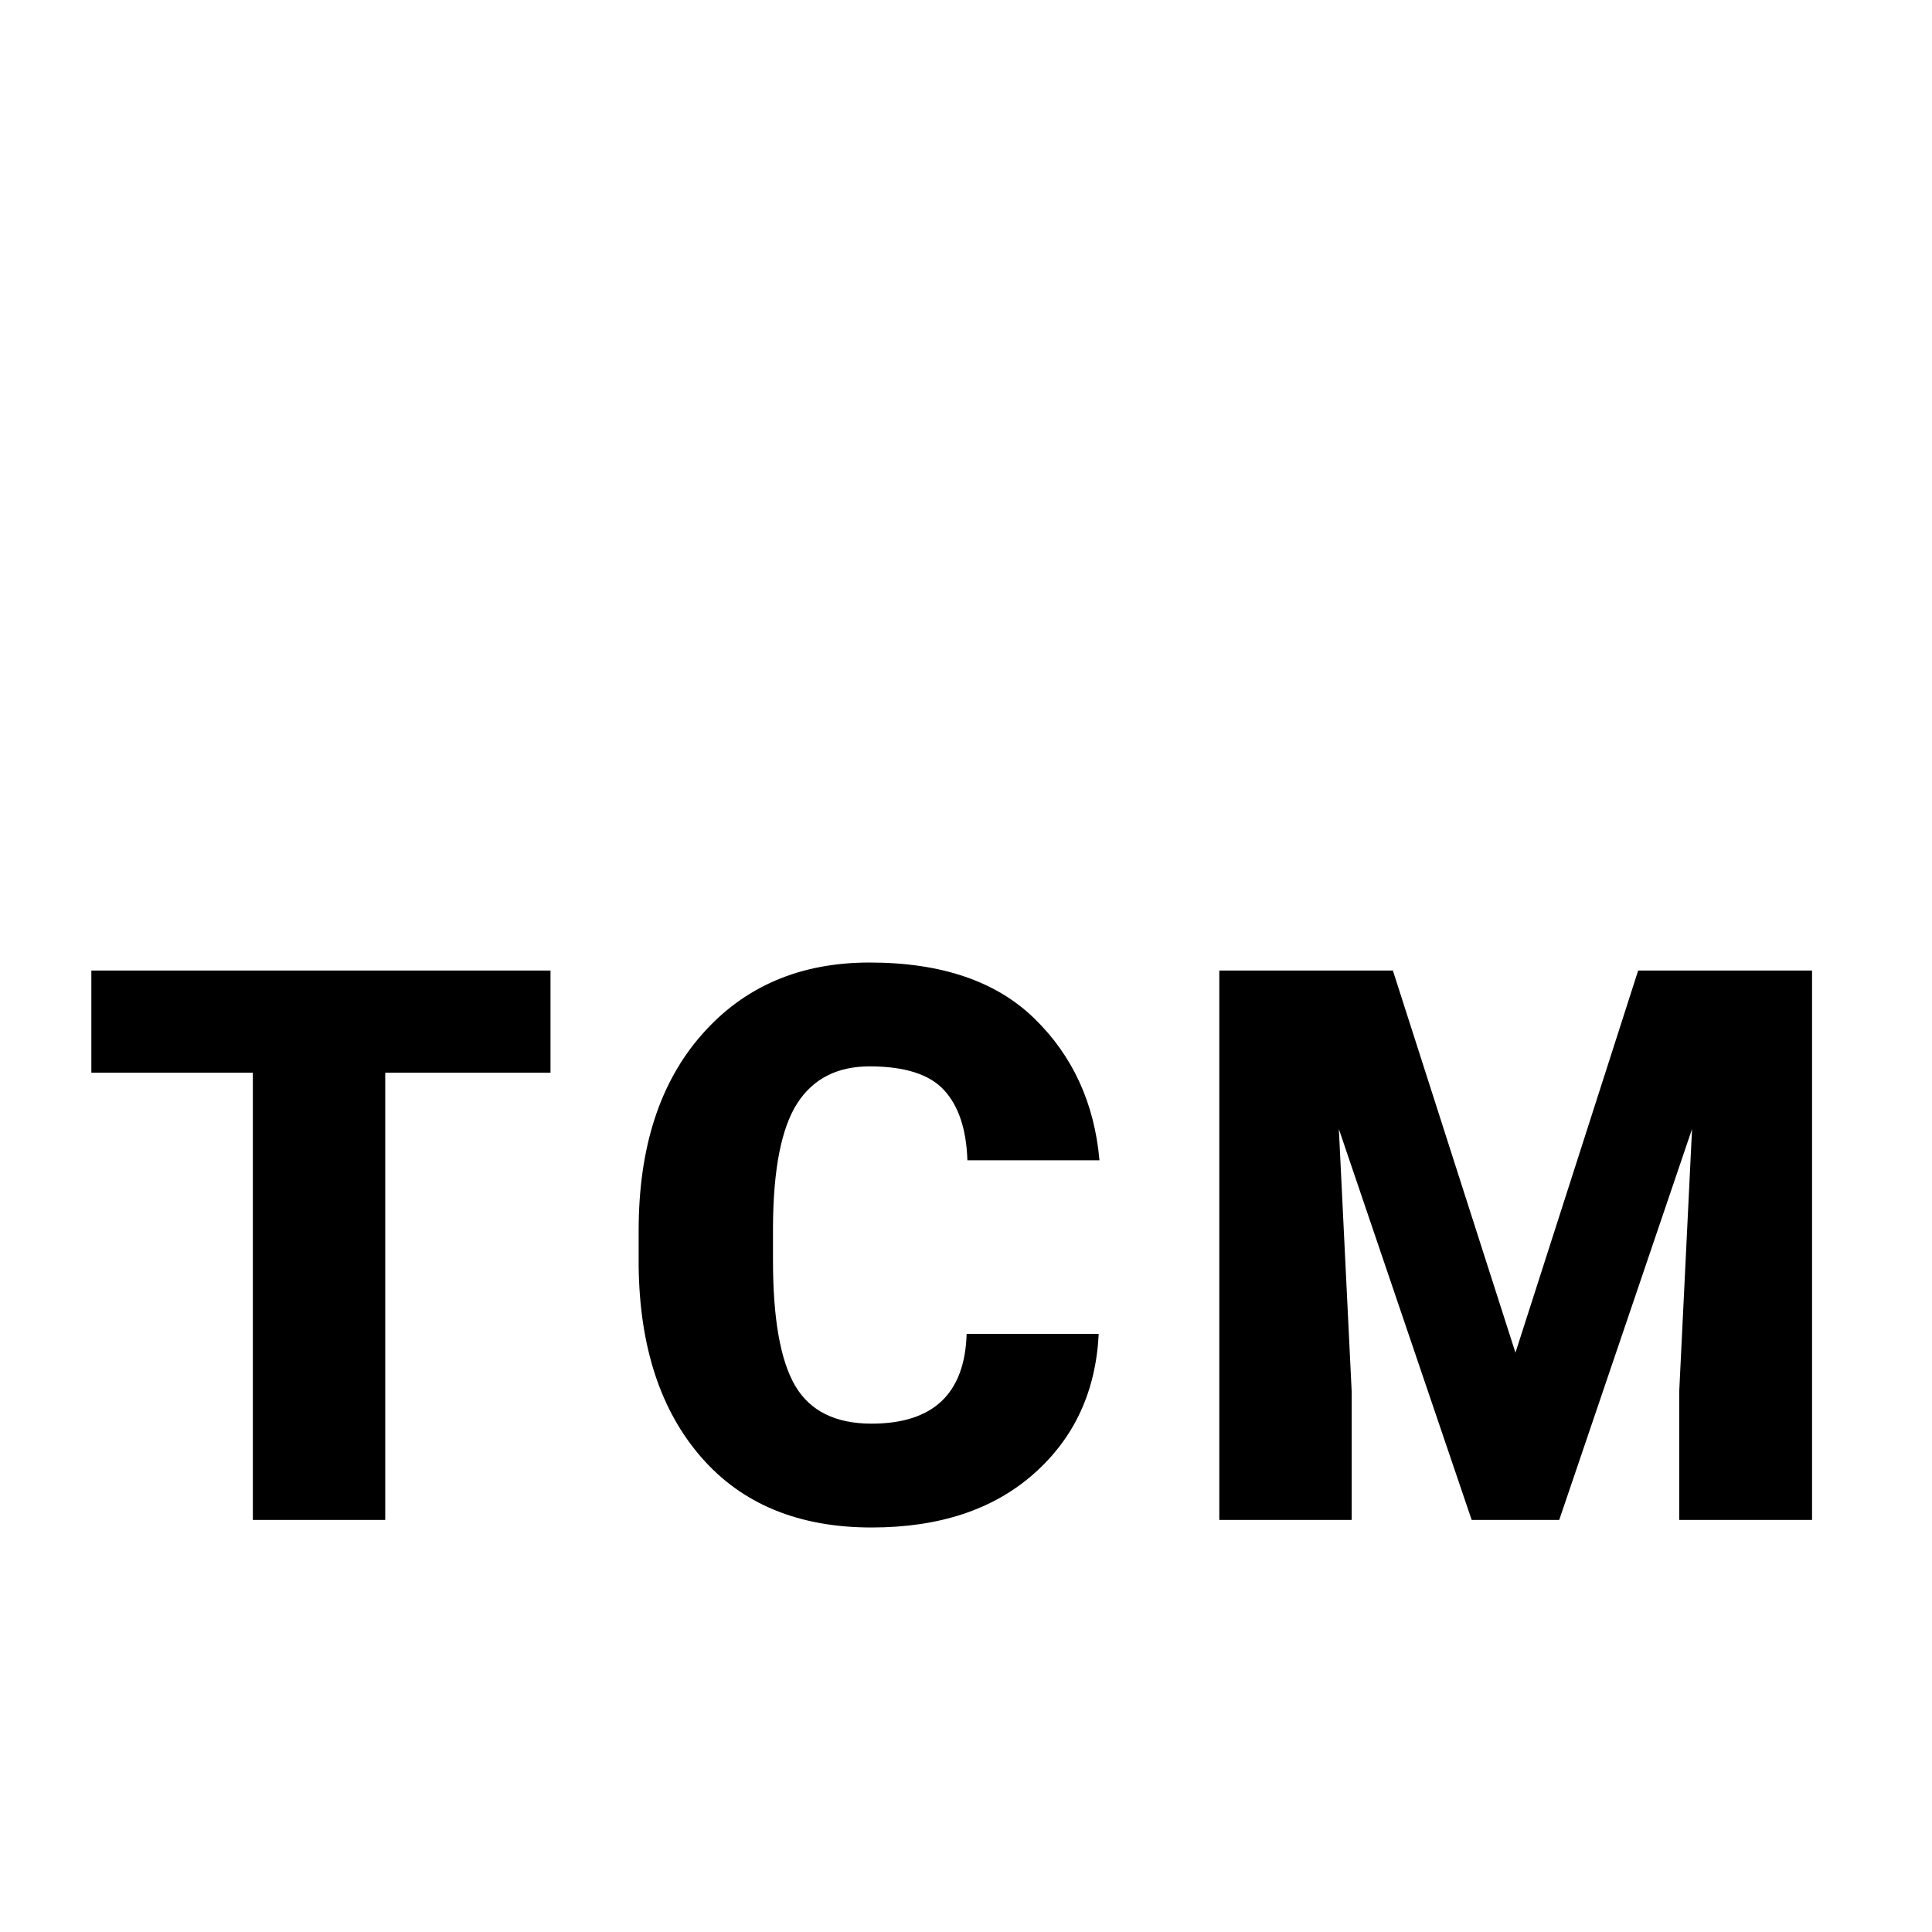
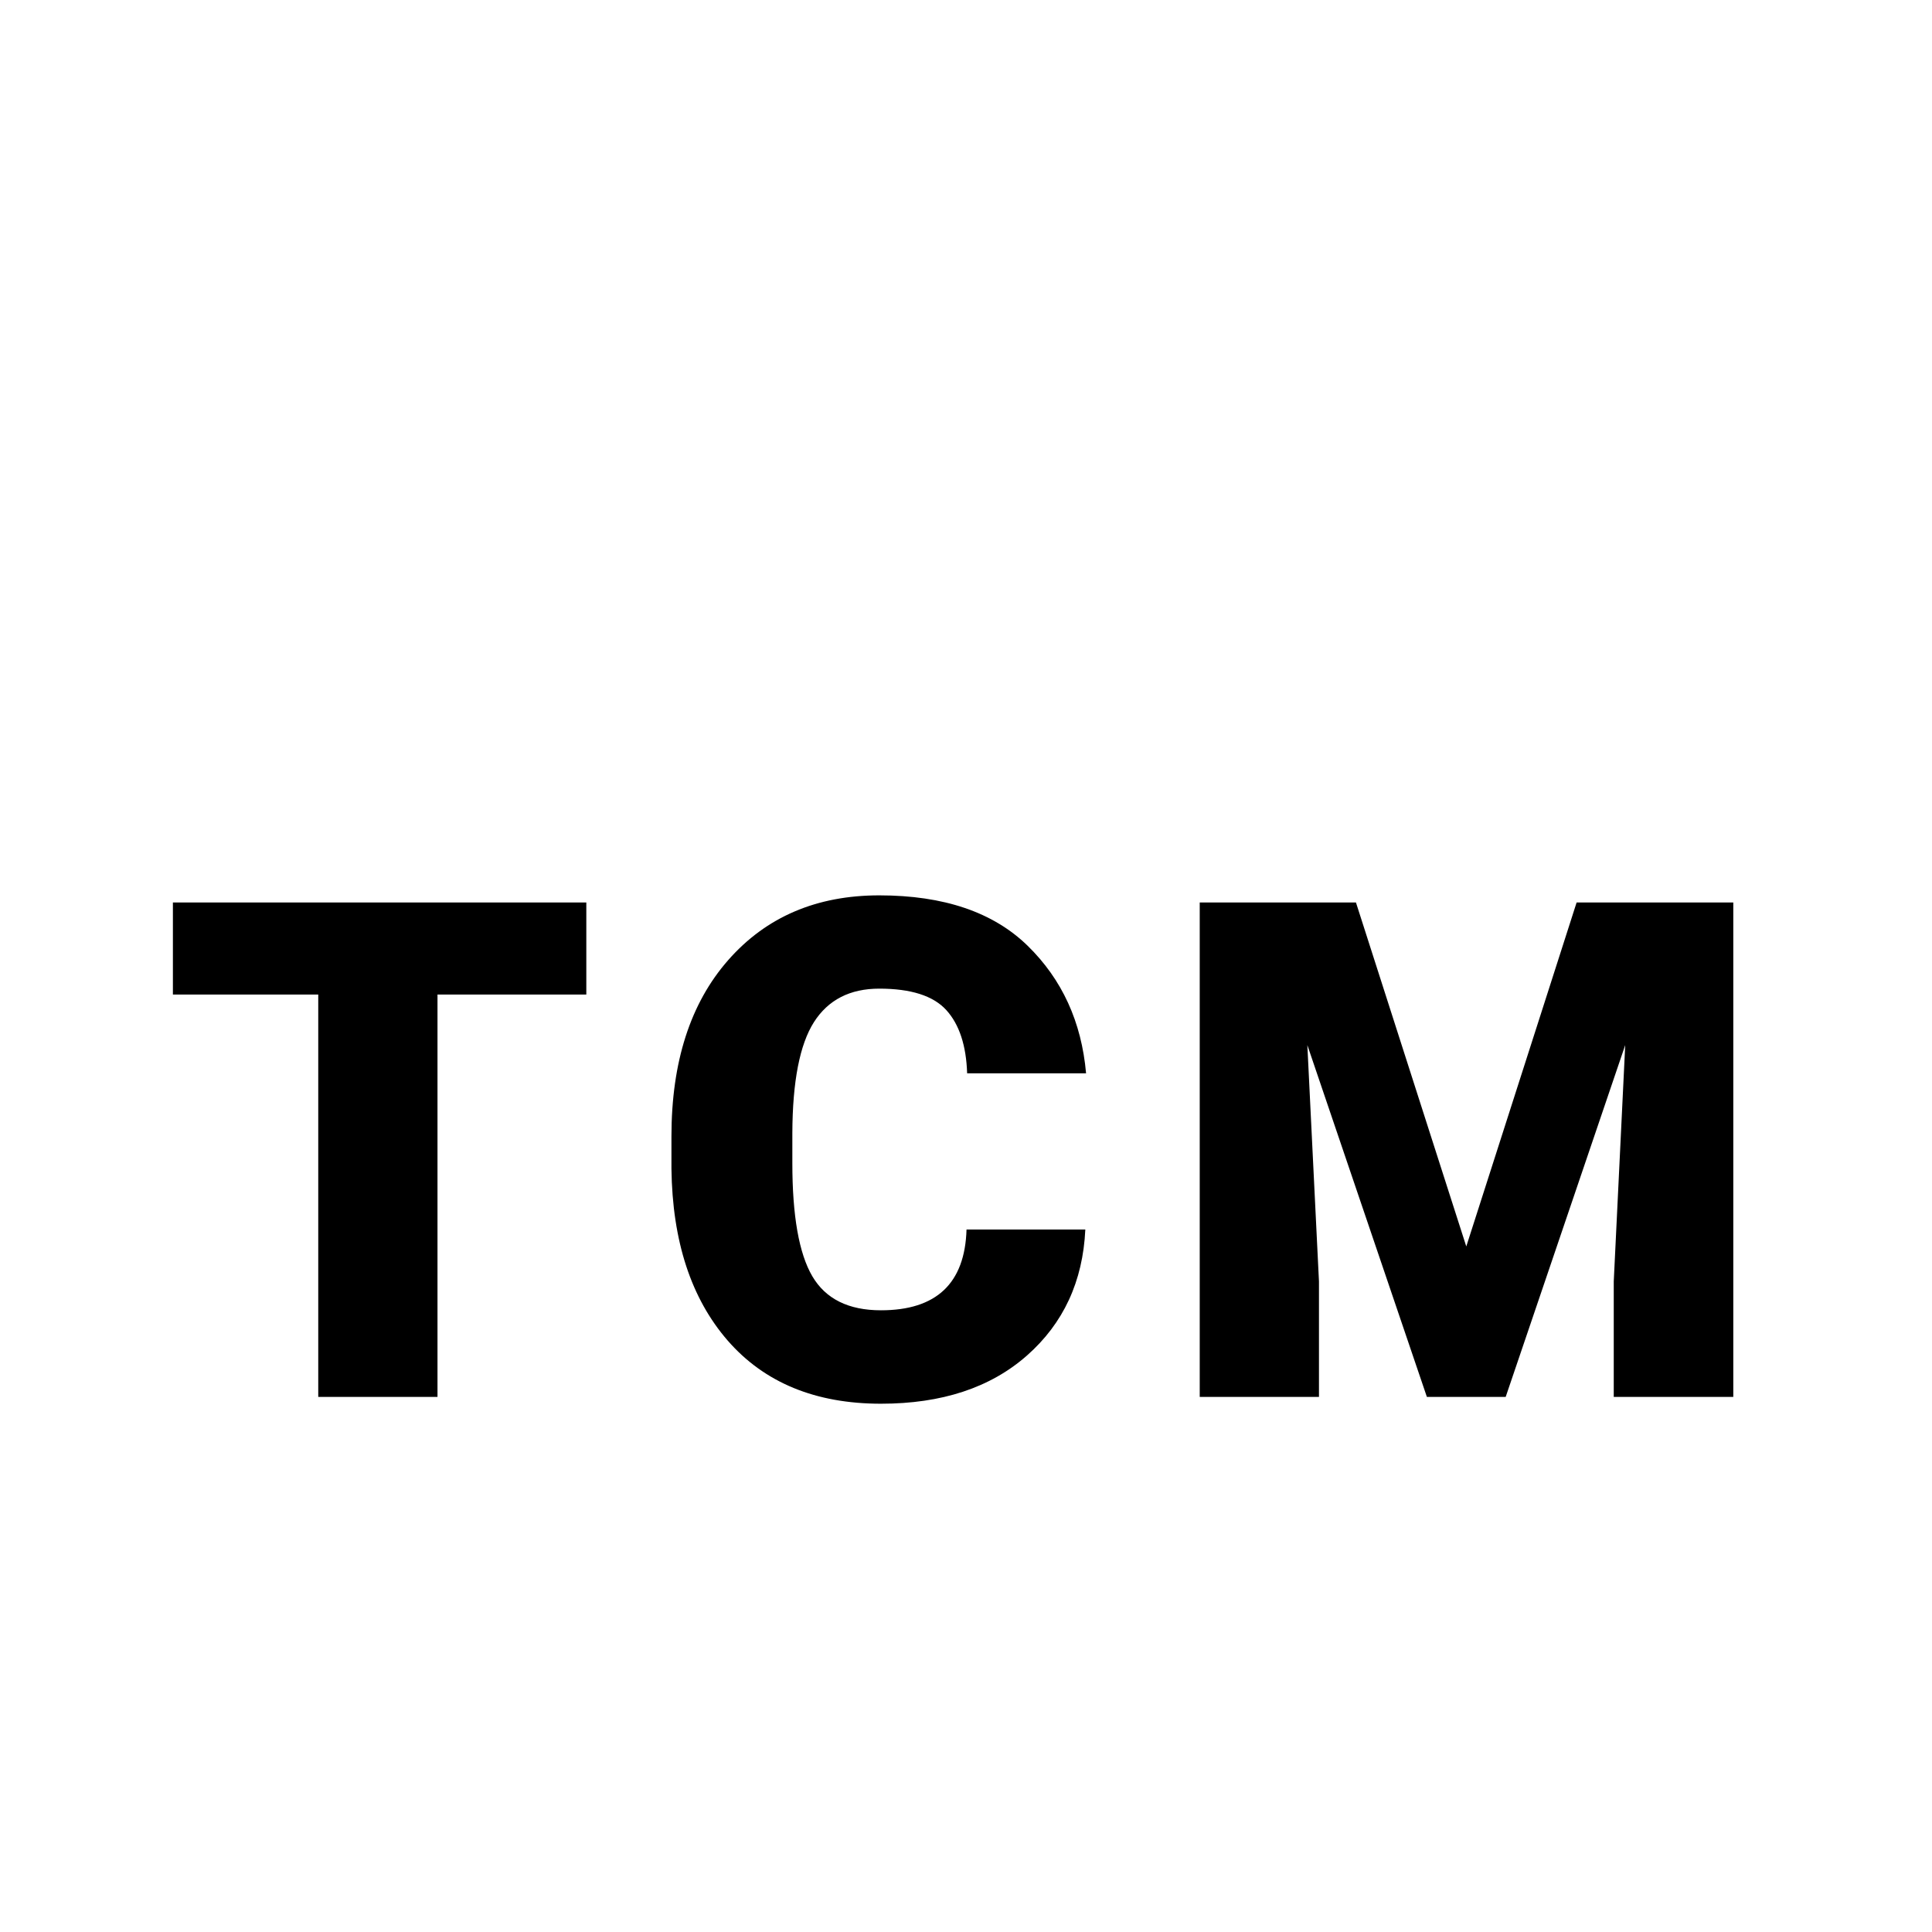
<svg xmlns="http://www.w3.org/2000/svg" viewBox="0 0 200 200" width="200" height="200">
  <rect width="200" height="200" fill="#ffffff" />
-   <text x="100" y="130" font-family="-apple-system, BlinkMacSystemFont, 'Segoe UI', 'Roboto', 'Helvetica Neue', Arial, sans-serif" font-size="80" font-weight="900" fill="#000000" text-anchor="middle" dominant-baseline="central" letter-spacing="6" style="font-weight: 900;">
+   <text x="100" y="120" font-family="-apple-system, BlinkMacSystemFont, 'Segoe UI', 'Roboto', 'Helvetica Neue', Arial, sans-serif" font-size="72" font-weight="900" fill="#000000" text-anchor="middle" dominant-baseline="central" letter-spacing="6" style="font-weight: 900;">
    TCM
  </text>
</svg>
